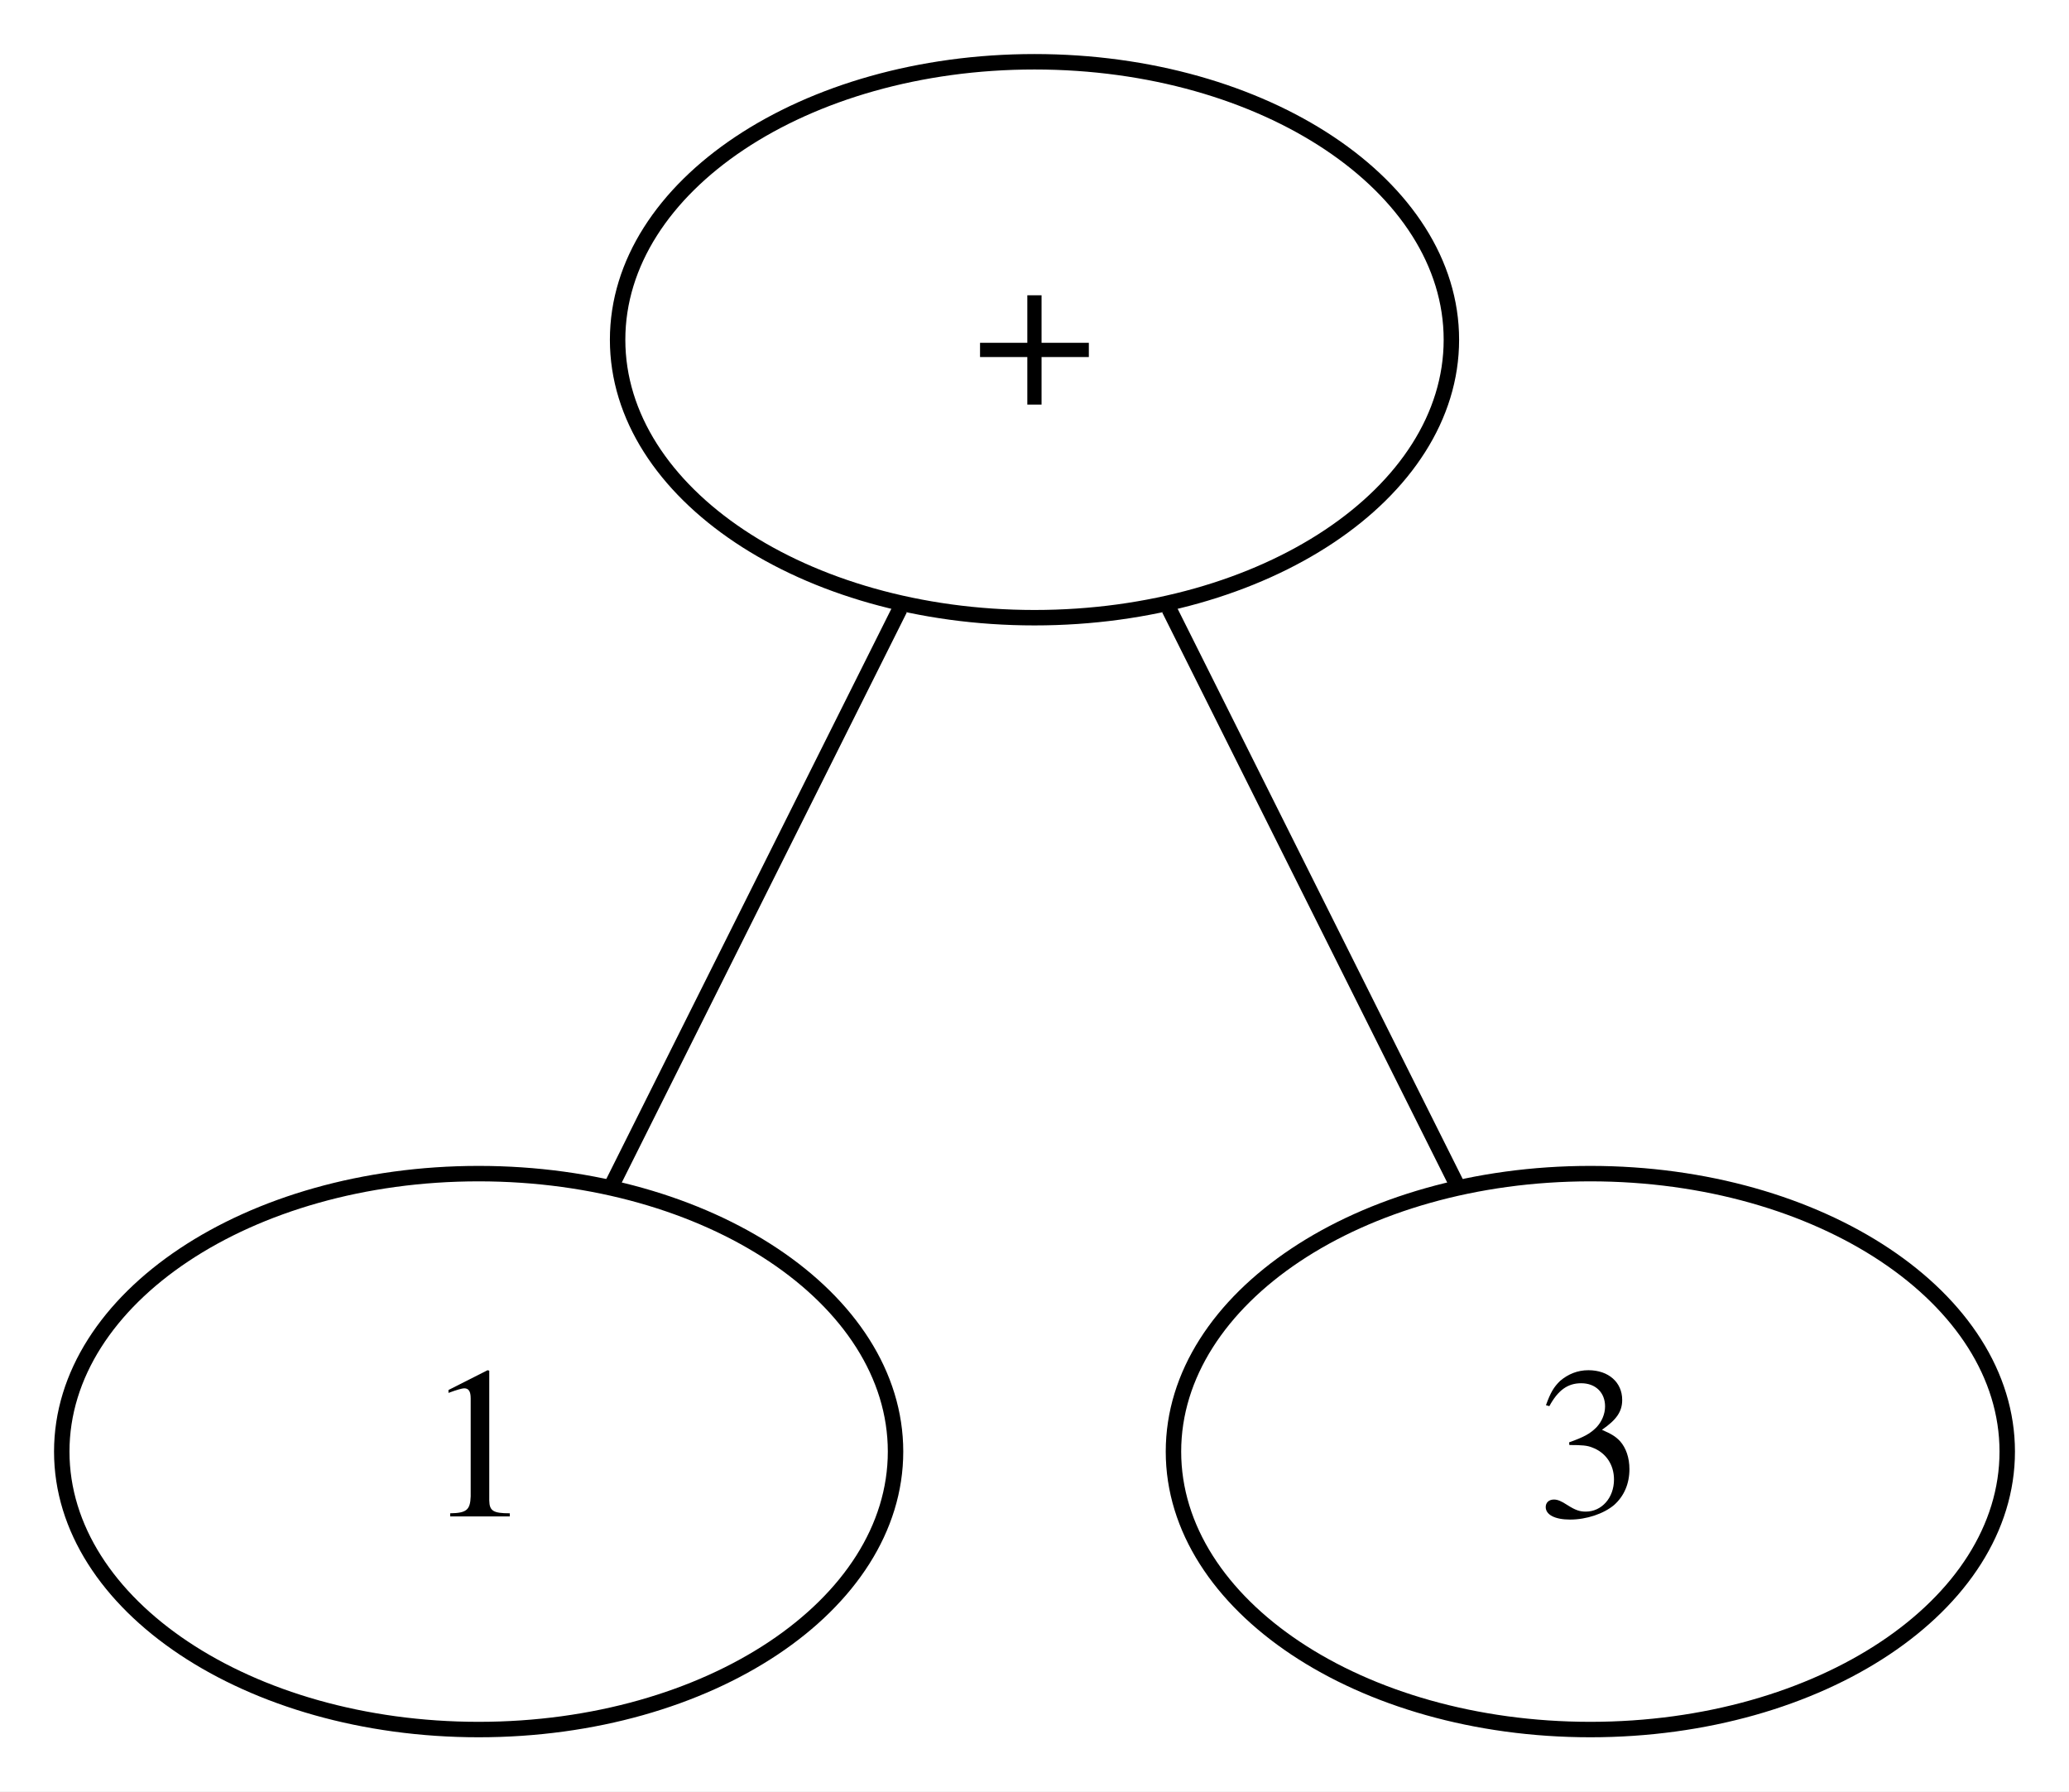
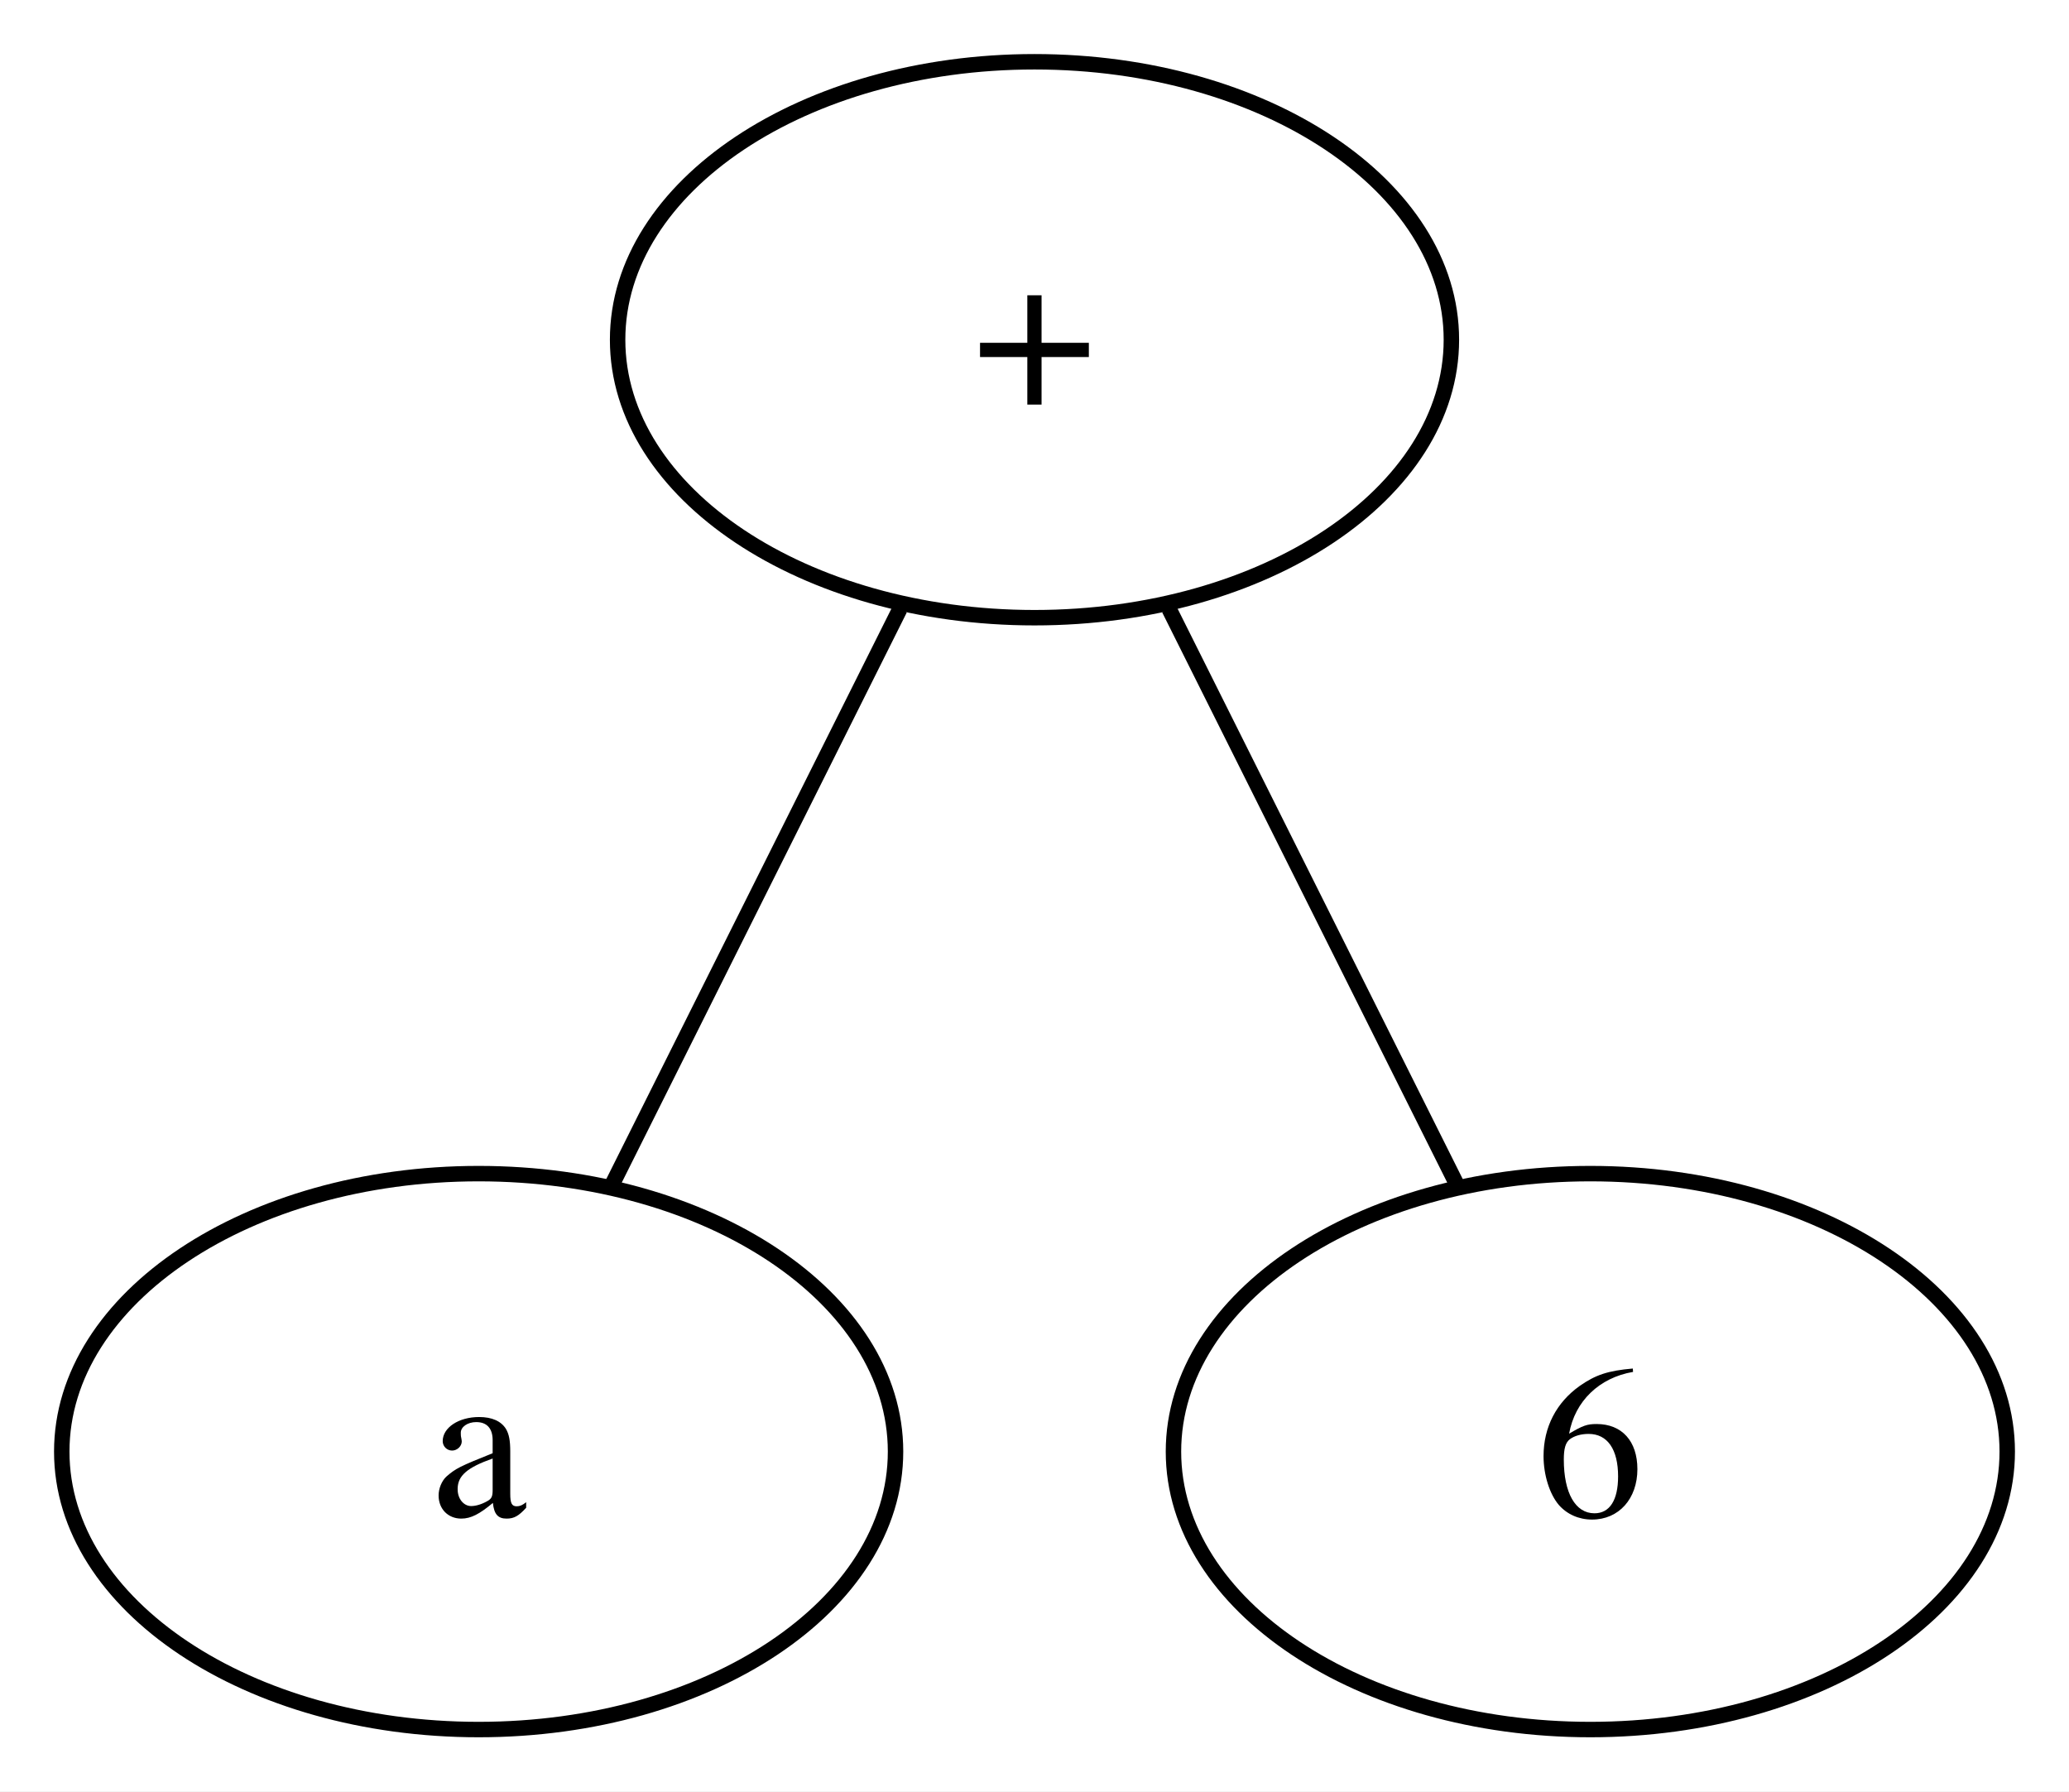
<svg xmlns="http://www.w3.org/2000/svg" width="134pt" height="116pt" viewBox="0.00 0.00 134.00 116.00">
  <g id="graph0" class="graph" transform="scale(1 1) rotate(0) translate(4 112)">
    <polygon fill="#ffffff" stroke="transparent" points="-4,4 -4,-112 130,-112 130,4 -4,4" />
    <g id="node1" class="node">
      <ellipse fill="none" stroke="#000000" cx="63" cy="-90" rx="27" ry="18" />
      <text text-anchor="middle" x="63" y="-85.8" font-family="Times,serif" font-size="14.00" fill="#000000">+</text>
    </g>
    <g id="node2" class="node">
      <ellipse fill="none" stroke="#000000" cx="27" cy="-18" rx="27" ry="18" />
-       <text text-anchor="middle" x="27" y="-13.8" font-family="Times,serif" font-size="14.00" fill="#000000">1</text>
+       <text text-anchor="middle" x="27" y="-13.8" font-family="Times,serif" font-size="14.00" fill="#000000">a</text>
    </g>
    <g id="edge1" class="edge">
      <path fill="none" stroke="#000000" d="M54.285,-72.571C48.625,-61.251 41.278,-46.557 35.634,-35.269" />
    </g>
    <g id="node3" class="node">
      <ellipse fill="none" stroke="#000000" cx="99" cy="-18" rx="27" ry="18" />
-       <text text-anchor="middle" x="99" y="-13.8" font-family="Times,serif" font-size="14.00" fill="#000000">3</text>
+       <text text-anchor="middle" x="99" y="-13.8" font-family="Times,serif" font-size="14.00" fill="#000000">6</text>
    </g>
    <g id="edge2" class="edge">
      <path fill="none" stroke="#000000" d="M71.715,-72.571C77.375,-61.251 84.722,-46.557 90.366,-35.269" />
    </g>
  </g>
</svg>
